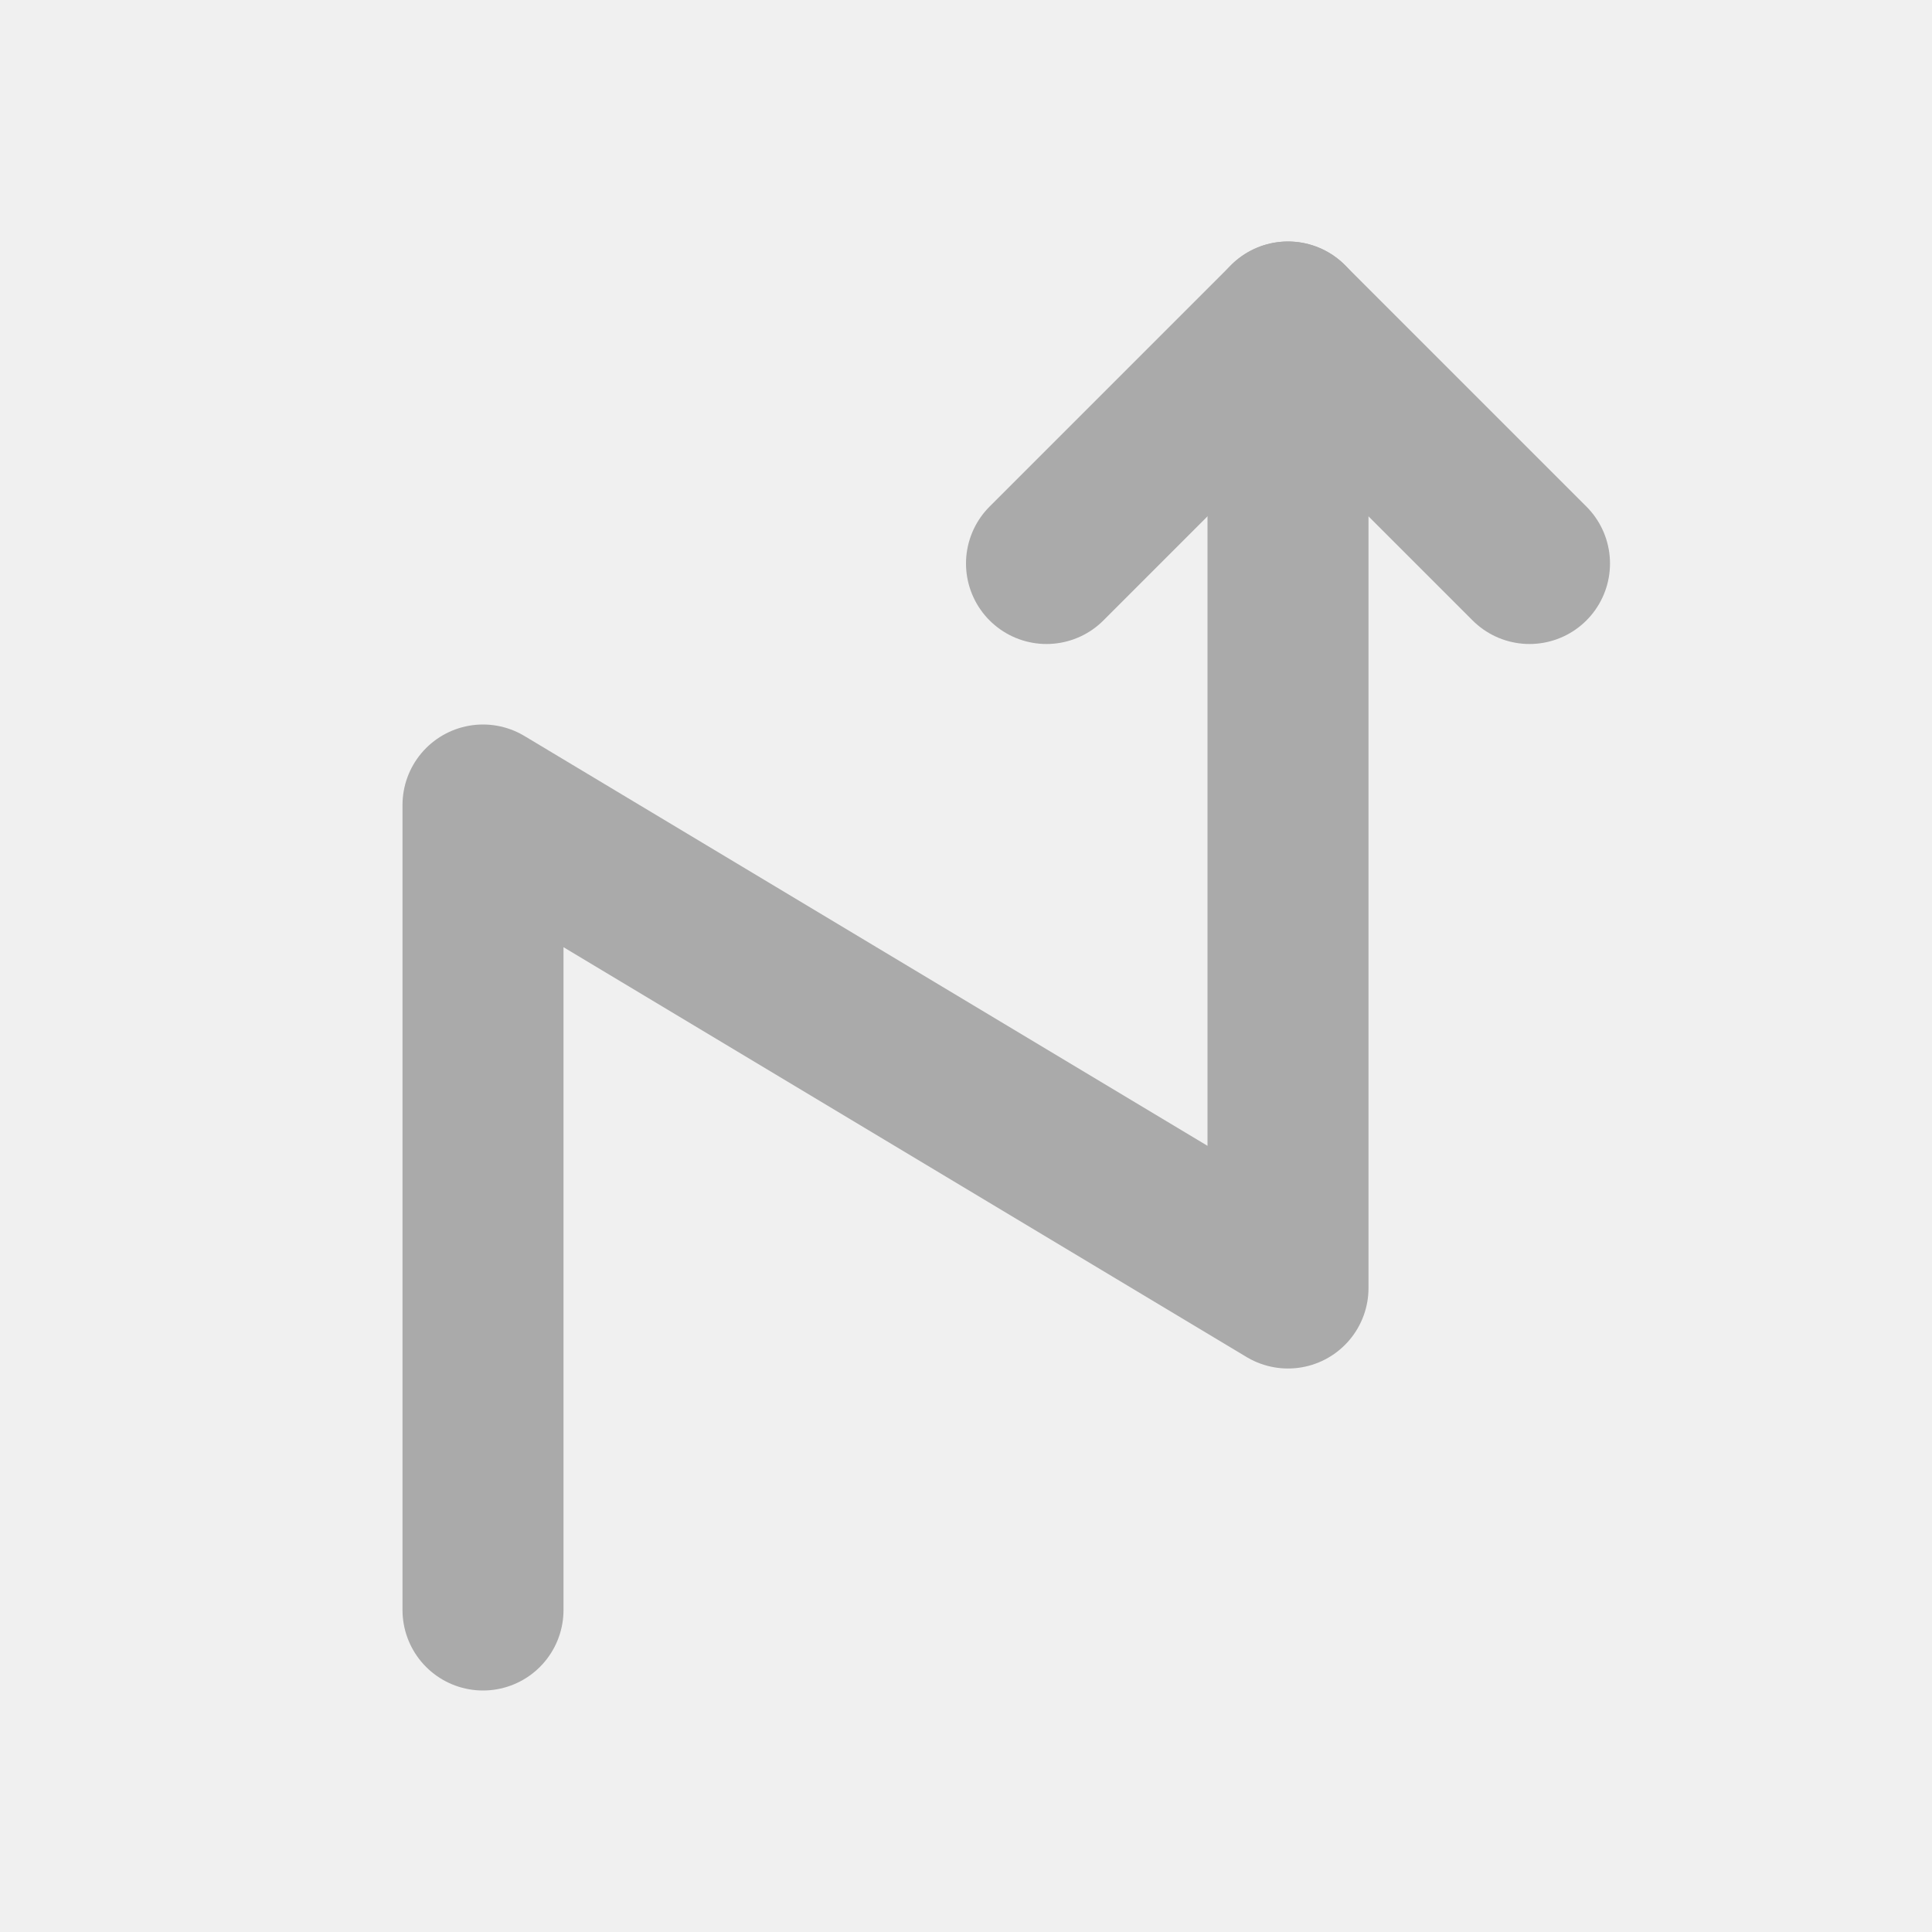
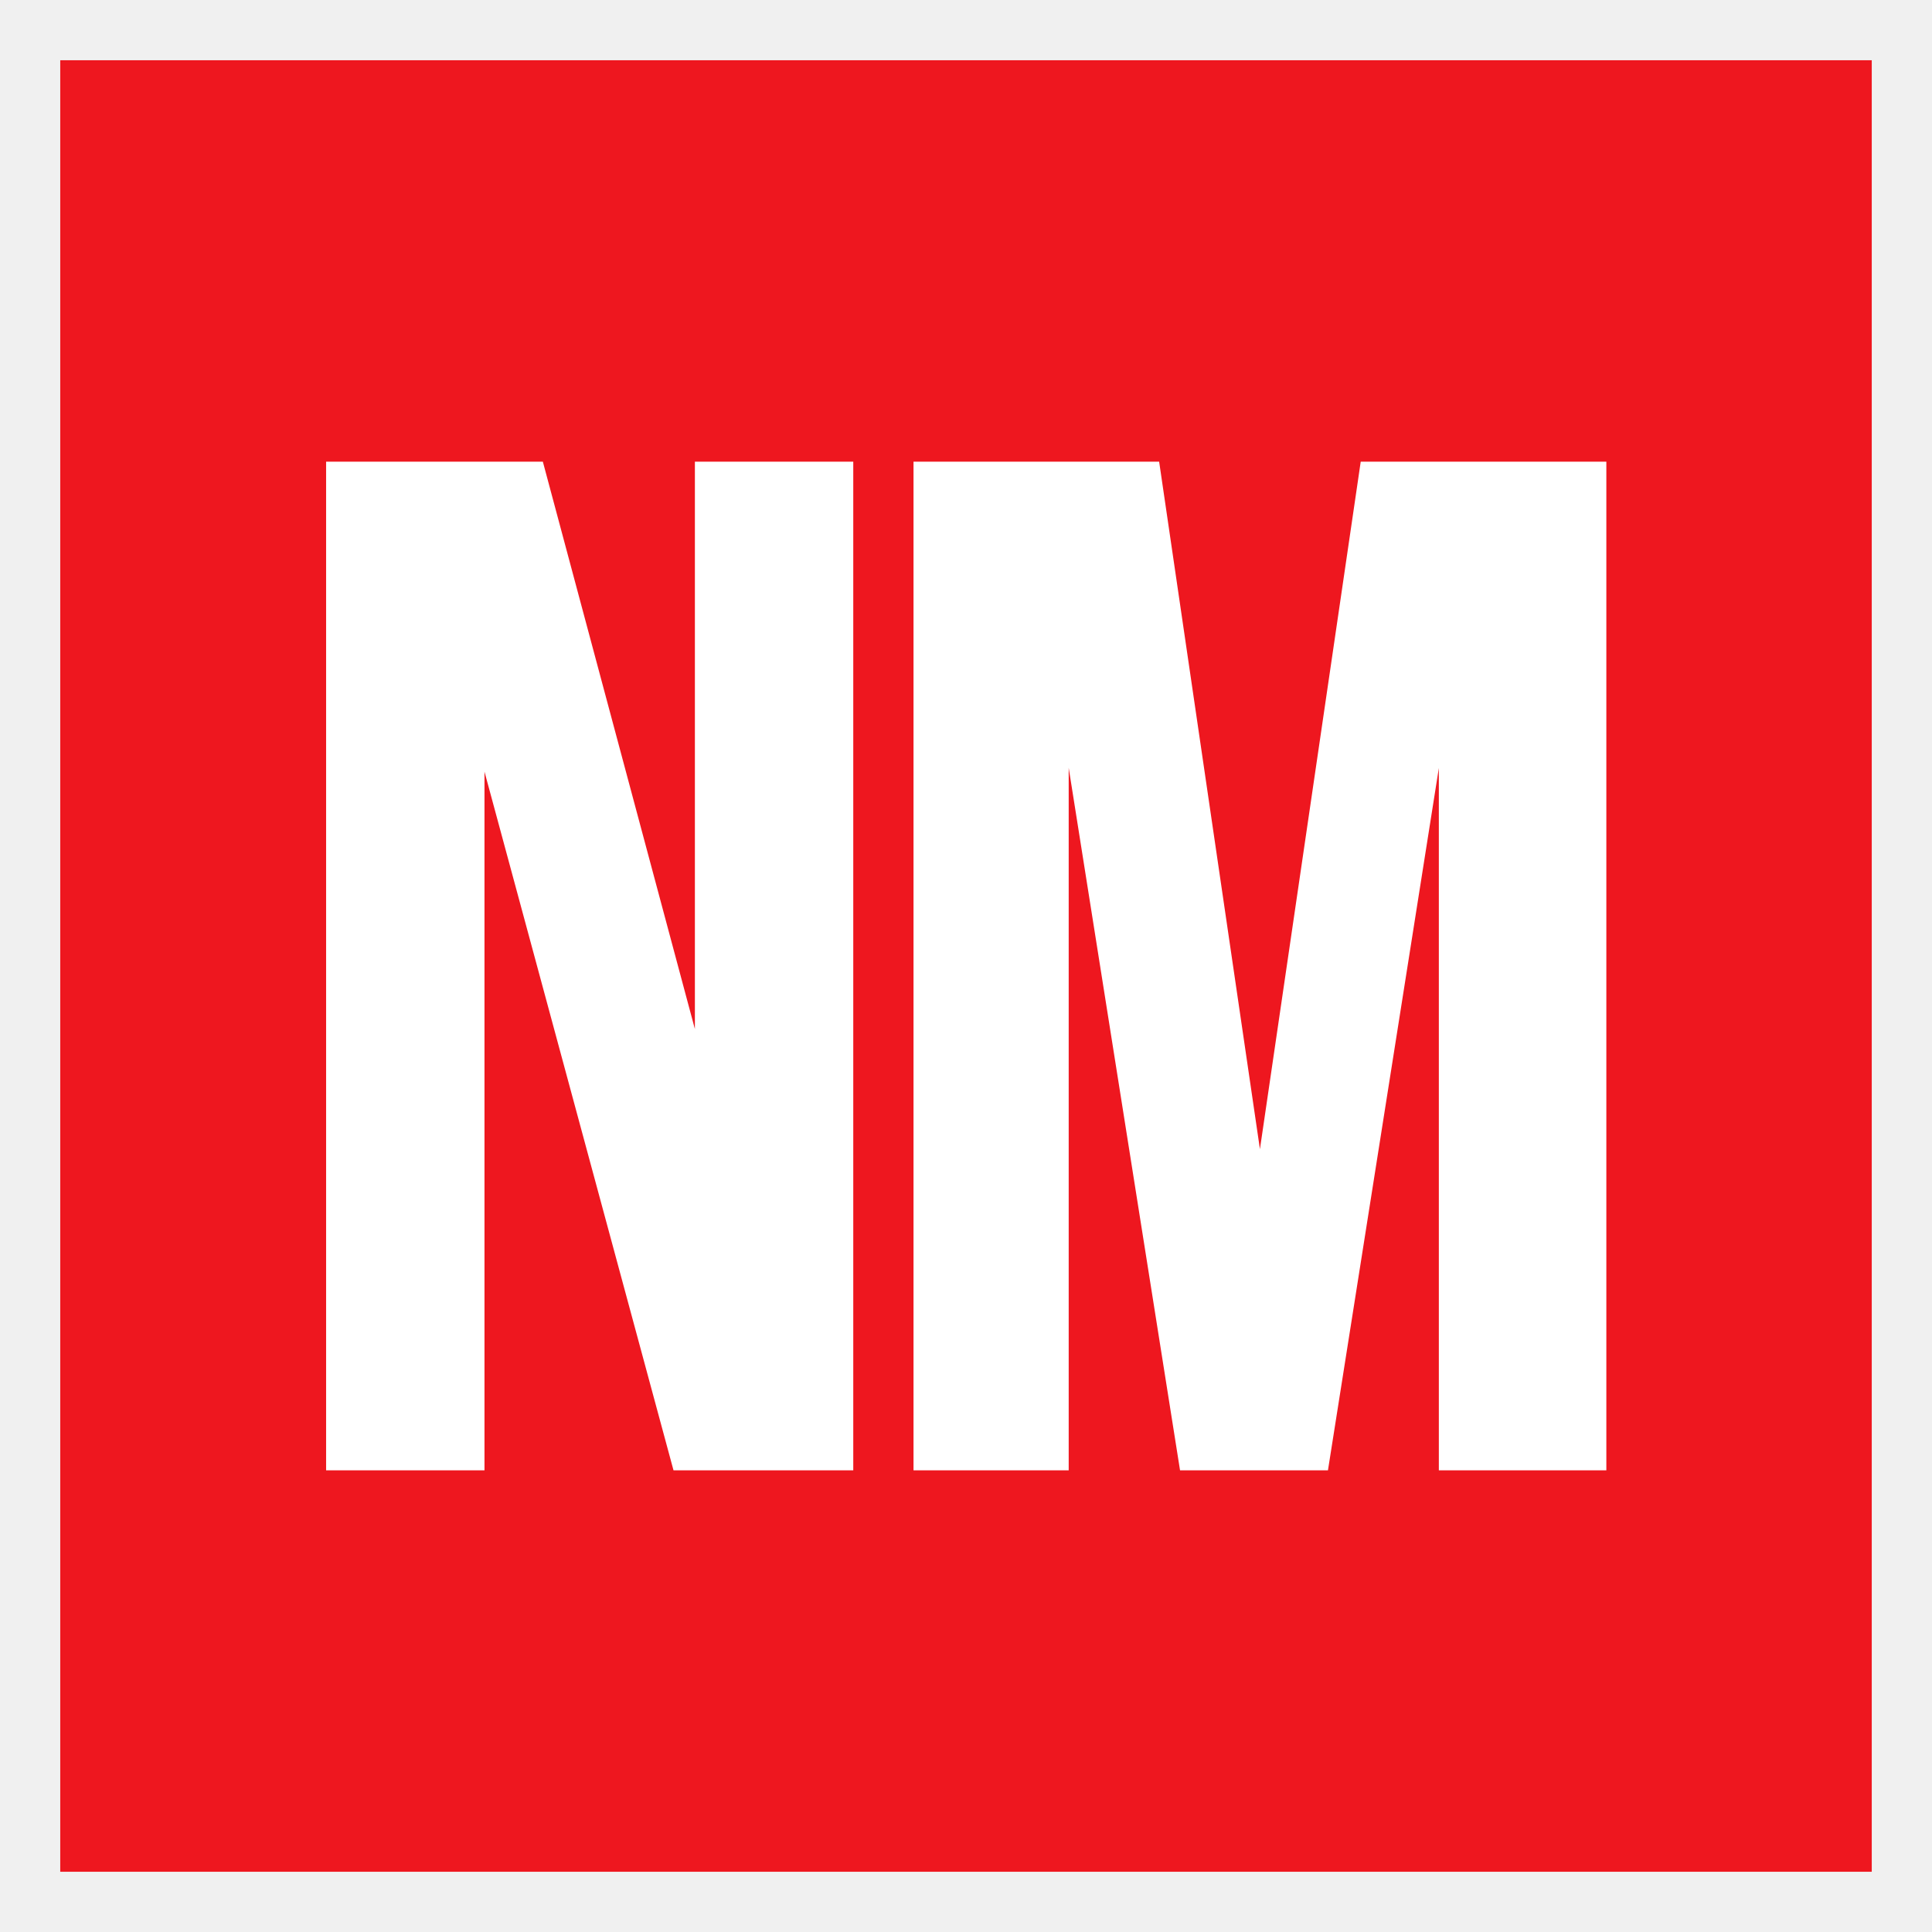
- <svg xmlns="http://www.w3.org/2000/svg" width="24" height="24" viewBox="0 0 24 24" fill="none" stroke="#aaa" stroke-width="2" stroke-linecap="round" stroke-linejoin="round" class="icon icon-tabler icons-tabler-outline icon-tabler-arrow-zig-zag">
-   <path stroke="none" d="M0 0h24v24H0z" fill="none" />
-   <path d="M6 20v-10l10 6v-12" />
-   <path d="M13 7l3 -3l3 3" />
+ <svg xmlns="http://www.w3.org/2000/svg" width="16" height="16" viewBox="0 0 4.233 4.233">
+   <path fill="#ee171f" d="M.132.132H4.101V4.101H.132z" style="-inkscape-stroke:none" />
+   <path fill="#fff" stroke="#fff" stroke-width=".027" d="M 0.728,1.025 H 1.179 l 0.35,1.306 h 0.007 V 1.025 H 1.856 V 3.208 H 1.486 L 1.055,1.615 h -0.007 V 3.208 H 0.728 Z m 1.287,0 h 0.513 l 0.229,1.562 h 0.007 l 0.229,-1.562 H 3.506 V 3.208 H 3.166 V 1.555 h -0.007 L 2.898,3.208 H 2.597 L 2.335,1.555 h -0.007 V 3.208 H 2.015 Z" aria-label="NM" font-family="Bebas Neue" font-size="3.193" letter-spacing="-.106" style="line-height:1.25;-inkscape-font-specification:&quot;Bebas Neue&quot;;text-align:end" text-anchor="end" />
</svg>
